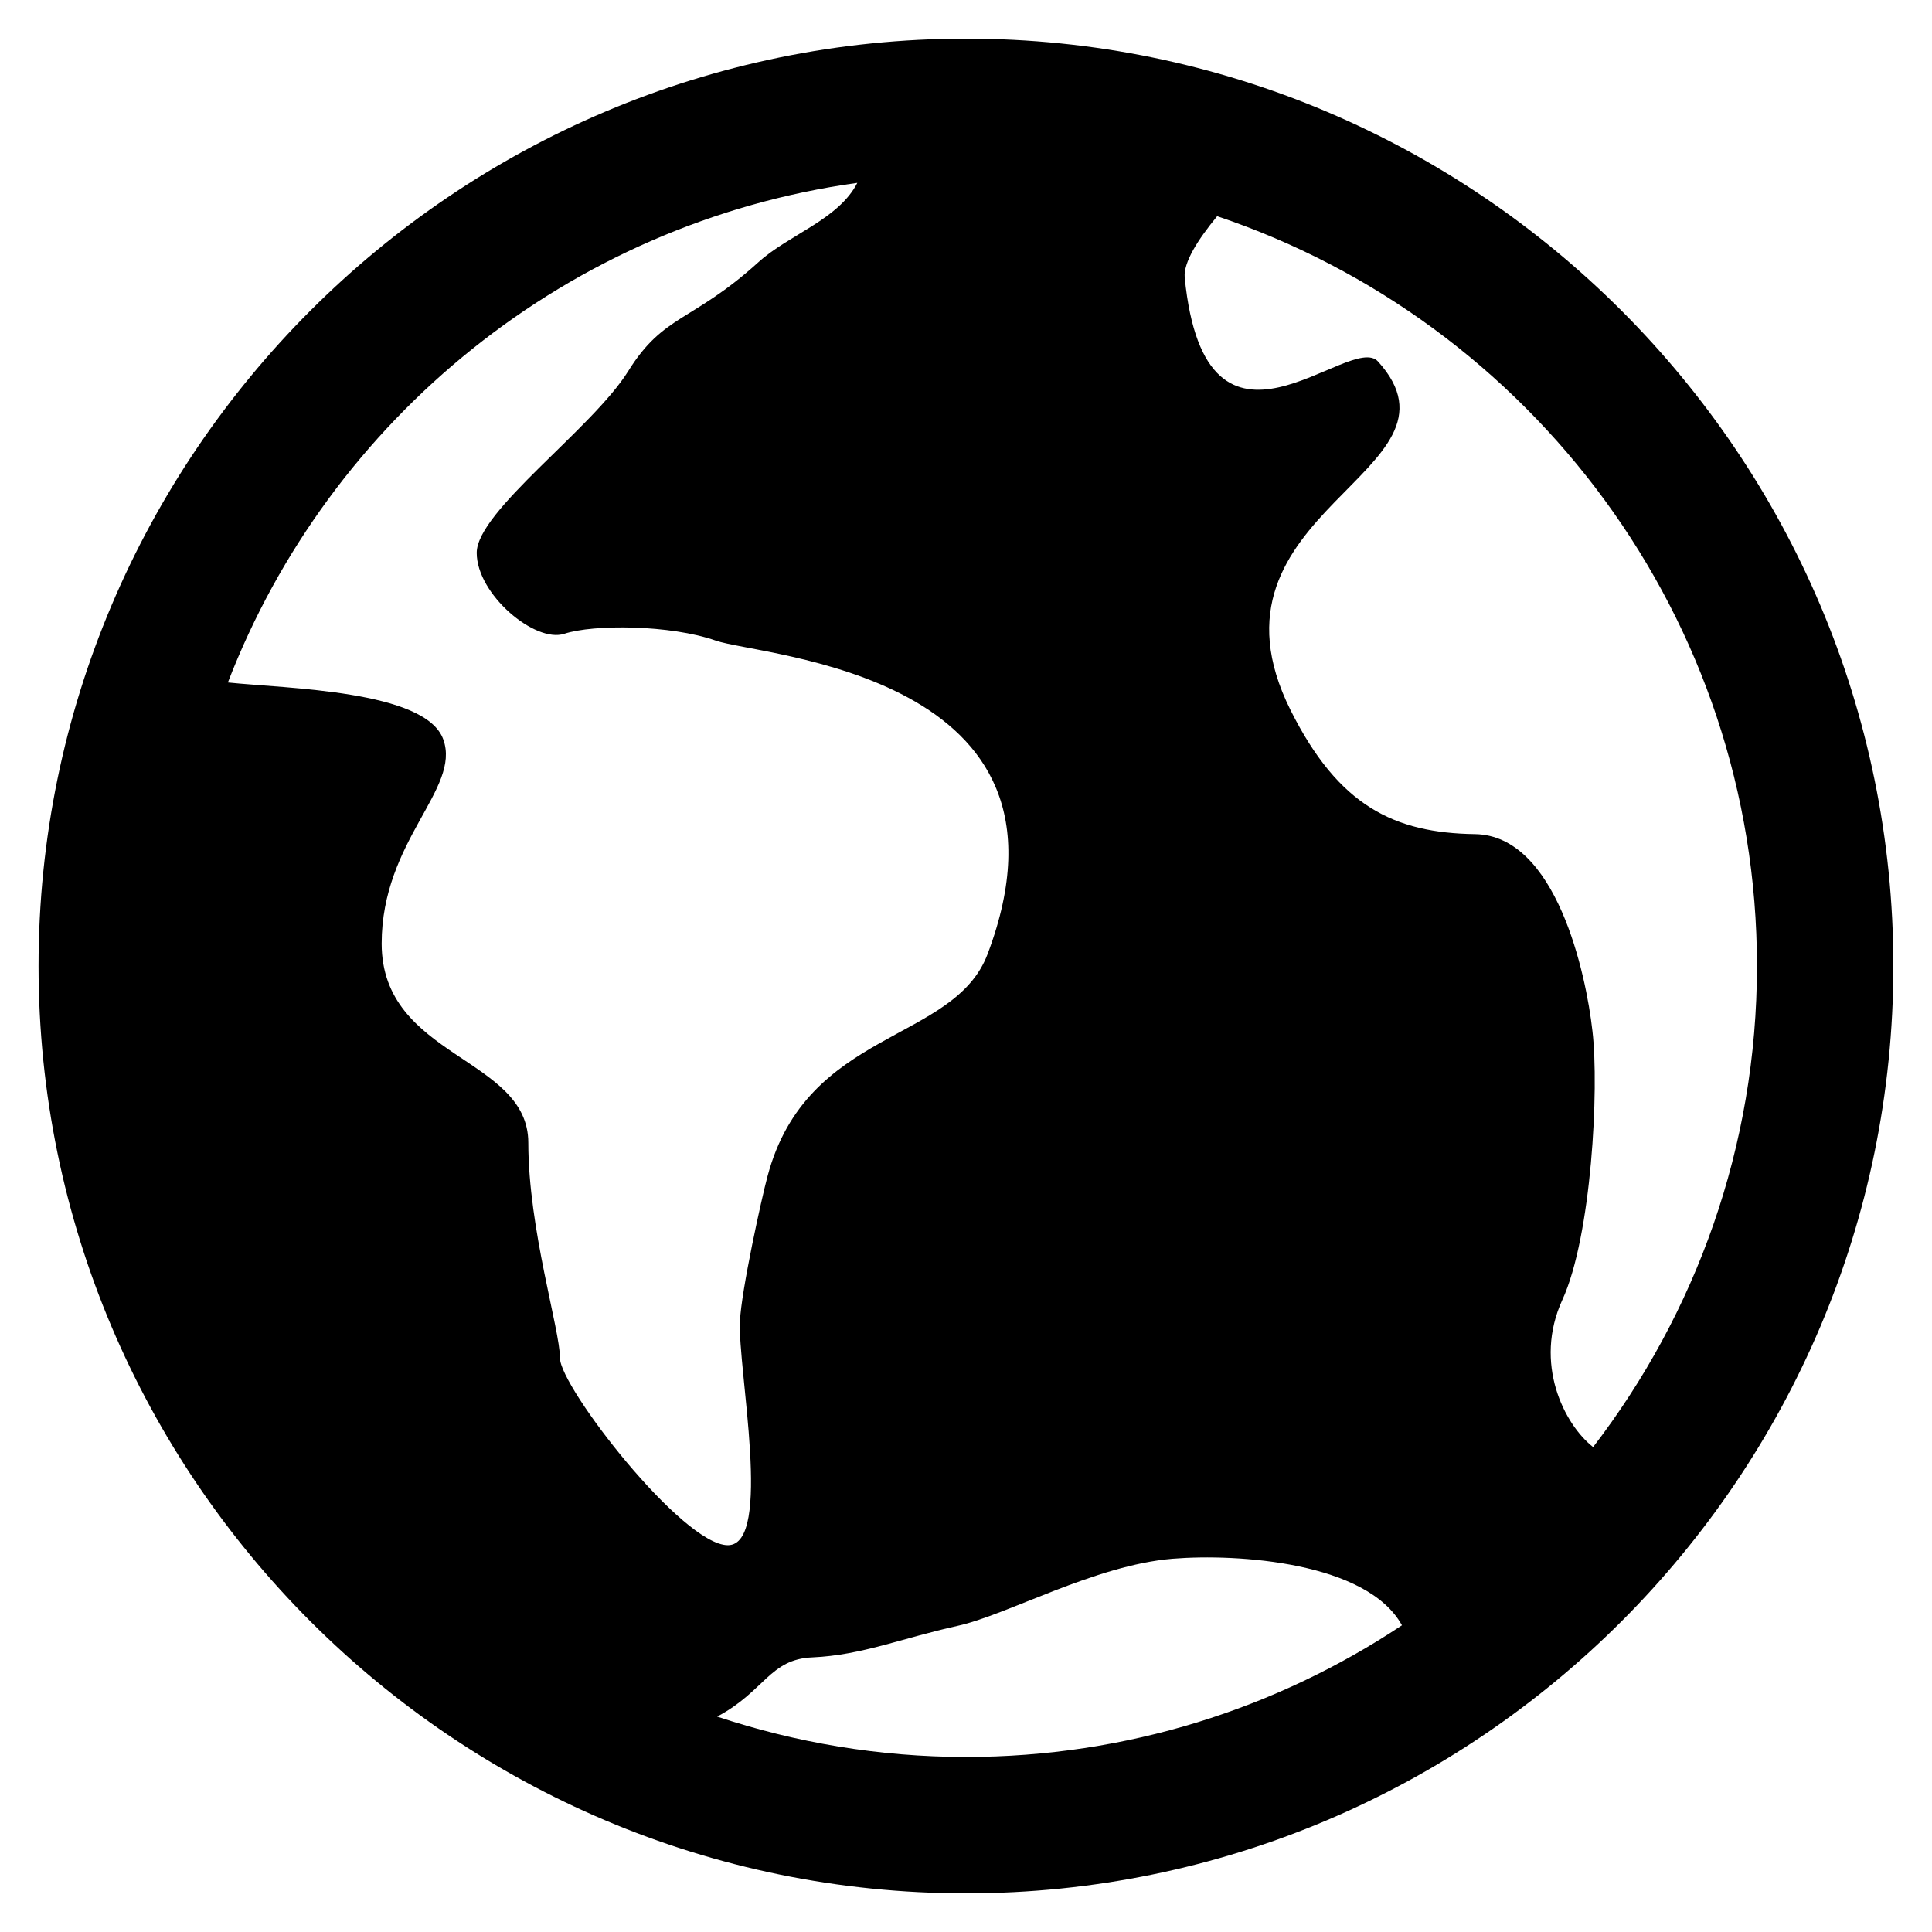
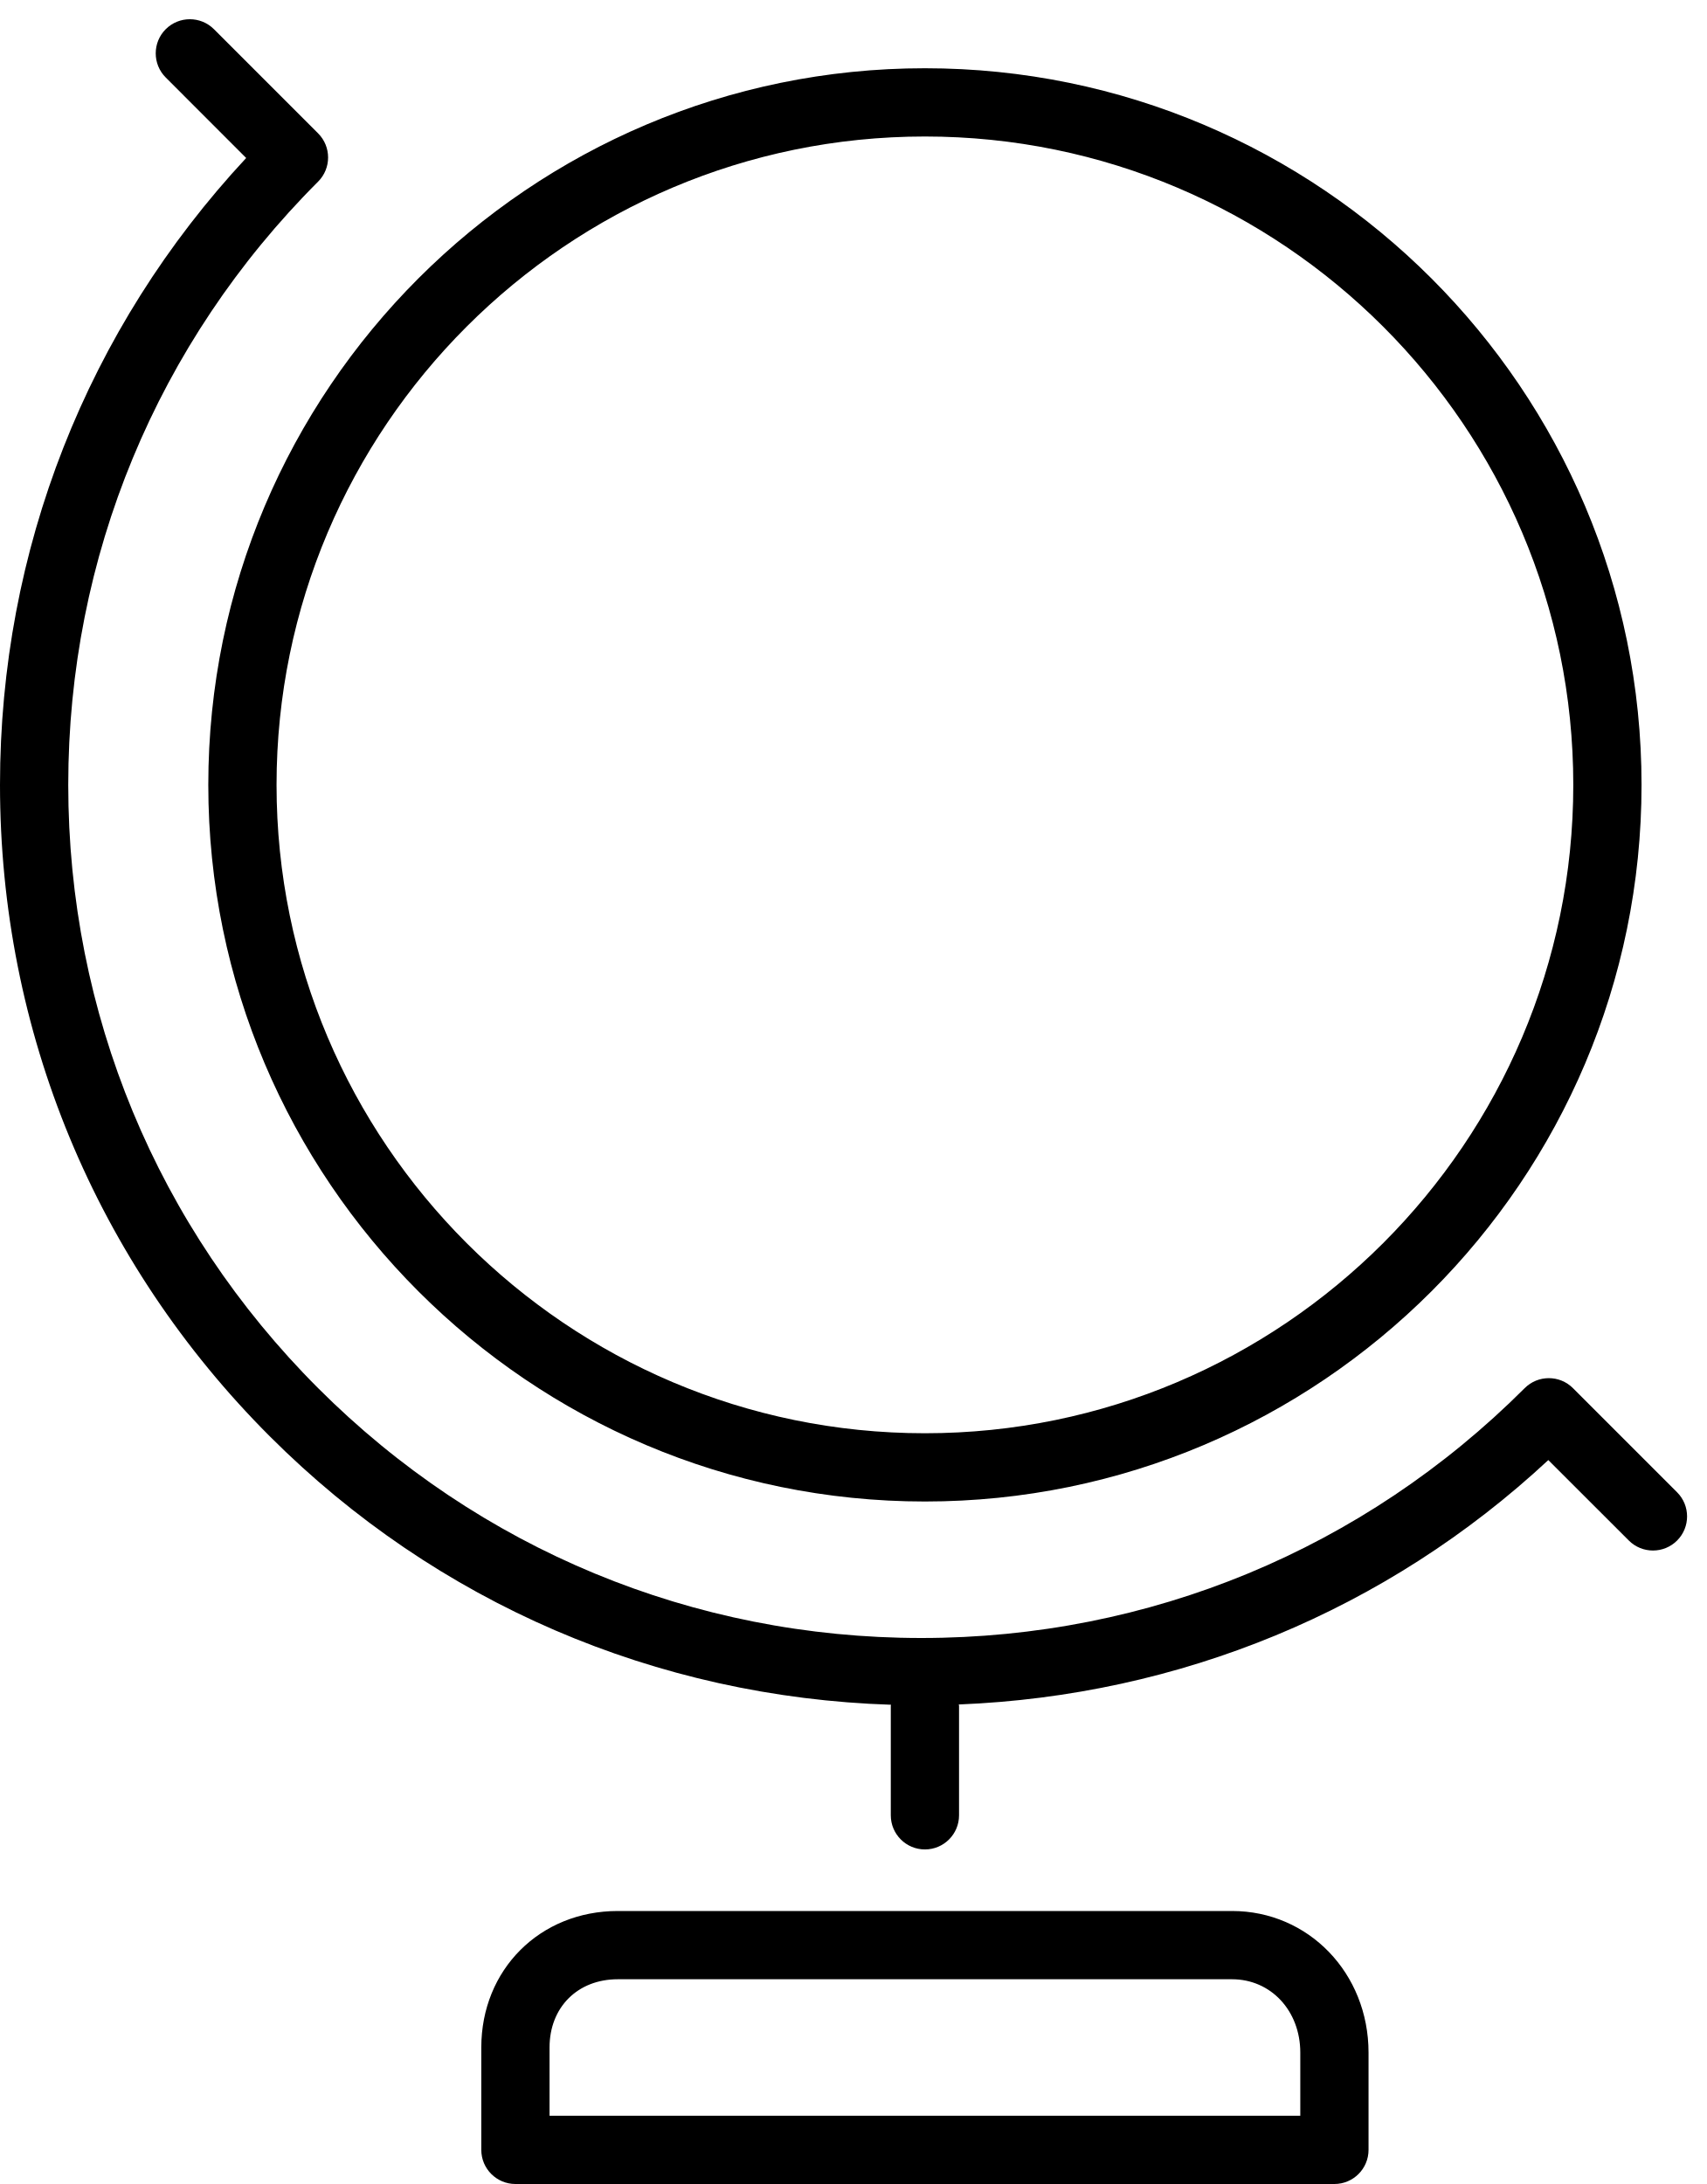
- <svg xmlns="http://www.w3.org/2000/svg" version="1.1" width="20" height="20" viewBox="0 0 20 20">
-   <path d="M10 0.4c-5.295 0-9.601 4.307-9.601 9.6s4.306 9.6 9.601 9.6c5.293 0 9.6-4.307 9.6-9.6s-4.307-9.6-9.6-9.6zM18.188 10c0 1.873-0.636 3.6-1.696 4.98-0.3-0.234-0.619-0.867-0.319-1.523 0.303-0.66 0.382-2.188 0.312-2.783-0.066-0.594-0.375-2.025-1.214-2.039-0.838-0.012-1.413-0.289-1.911-1.283-1.033-2.068 1.939-2.465 0.906-3.609-0.289-0.322-1.783 1.322-2.002-0.869-0.014-0.157 0.135-0.392 0.336-0.636 3.244 1.090 5.588 4.157 5.588 7.762zM8.875 1.893c-0.196 0.382-0.713 0.537-1.027 0.824-0.684 0.619-0.978 0.533-1.346 1.127-0.371 0.594-1.567 1.449-1.567 1.879s0.604 0.936 0.906 0.838c0.302-0.1 1.099-0.094 1.567 0.070 0.469 0.166 3.914 0.332 2.816 3.244-0.348 0.926-1.873 0.77-2.279 2.303-0.061 0.225-0.272 1.186-0.285 1.5-0.025 0.486 0.344 2.318-0.125 2.318-0.471 0-1.738-1.639-1.738-1.936s-0.328-1.338-0.328-2.23c0-0.891-1.518-0.877-1.518-2.062 0-1.068 0.823-1.6 0.638-2.113-0.181-0.51-1.627-0.527-2.23-0.59 1.053-2.731 3.53-4.758 6.516-5.172zM7.424 17.77c0.492-0.26 0.542-0.596 0.988-0.613 0.51-0.023 0.925-0.199 1.5-0.326 0.51-0.111 1.423-0.629 2.226-0.695 0.678-0.055 2.015 0.035 2.375 0.689-1.295 0.861-2.848 1.363-4.514 1.363-0.899 0-1.765-0.149-2.575-0.418z" />
+ <svg xmlns="http://www.w3.org/2000/svg" version="1.1" width="25" height="32" viewBox="0 0 25 32">
+   <path d="M13.552 22c5.79 0 10.5-4.71 10.5-10.5s-4.71-10.5-10.5-10.5-10.5 4.71-10.5 10.5 4.71 10.5 10.5 10.5zM13.552 2c5.238 0 9.5 4.262 9.5 9.5s-4.262 9.5-9.5 9.5-9.5-4.262-9.5-9.5 4.261-9.5 9.5-9.5zM9.052 28c-1.141 0-2 0.859-2 2v1.5c0 0.276 0.224 0.5 0.5 0.5h12c0.276 0 0.5-0.224 0.5-0.5v-1.425c0-1.164-0.879-2.075-2-2.075h-9zM19.052 30.075v0.925h-11v-1c0-0.589 0.411-1 1-1h9c0.57 0 1 0.462 1 1.075zM13.055 24.978c0 0.006-0.003 0.010-0.003 0.016v1.604c0 0.276 0.224 0.5 0.5 0.5s0.5-0.224 0.5-0.5v-1.604c0-0.007-0.004-0.013-0.004-0.020 3.233-0.129 6.268-1.376 8.638-3.581l1.18 1.179c0.195 0.195 0.512 0.195 0.707 0s0.195-0.512 0-0.707l-1.526-1.526c-0.195-0.195-0.512-0.195-0.707 0-2.362 2.361-5.501 3.661-8.84 3.661s-6.478-1.3-8.839-3.661-3.661-5.5-3.661-8.839 1.3-6.478 3.661-8.839c0.195-0.195 0.195-0.512 0-0.707l-1.526-1.526c-0.195-0.195-0.512-0.195-0.707 0s-0.195 0.512 0 0.707l1.179 1.18c-2.331 2.503-3.607 5.747-3.607 9.185 0 3.605 1.404 6.996 3.954 9.546 2.444 2.444 5.663 3.821 9.101 3.932z" />
</svg>
